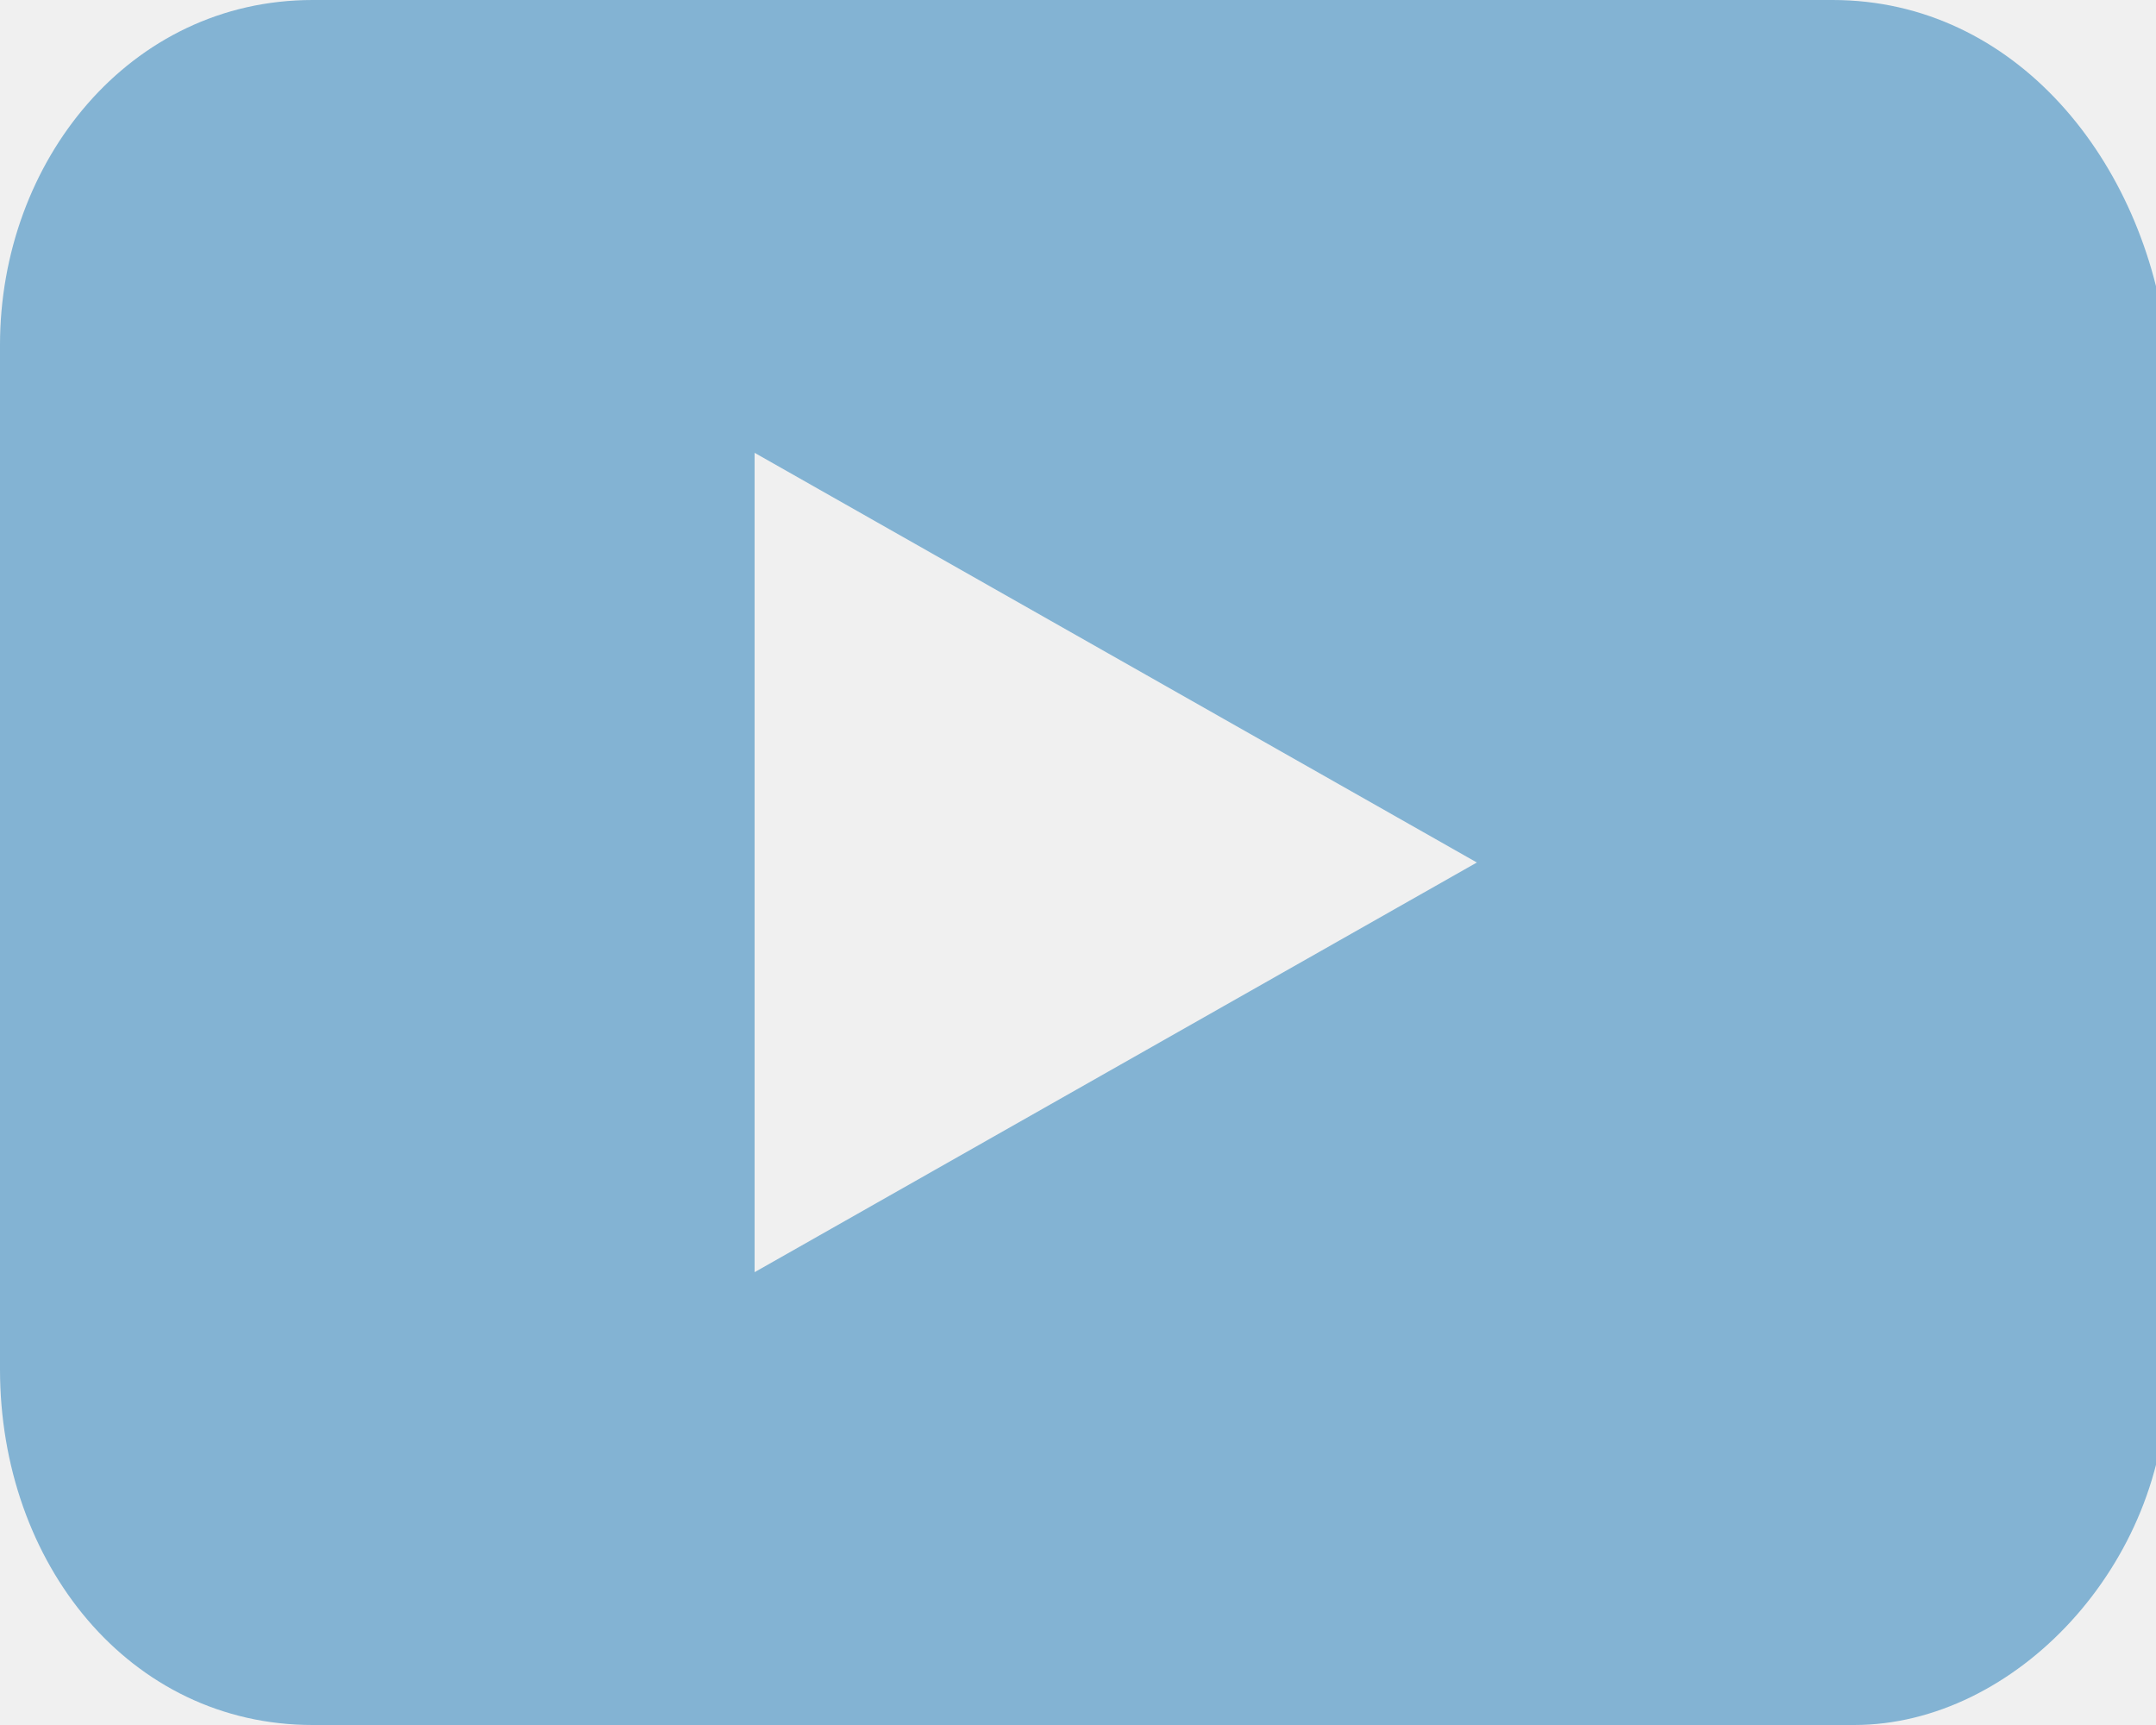
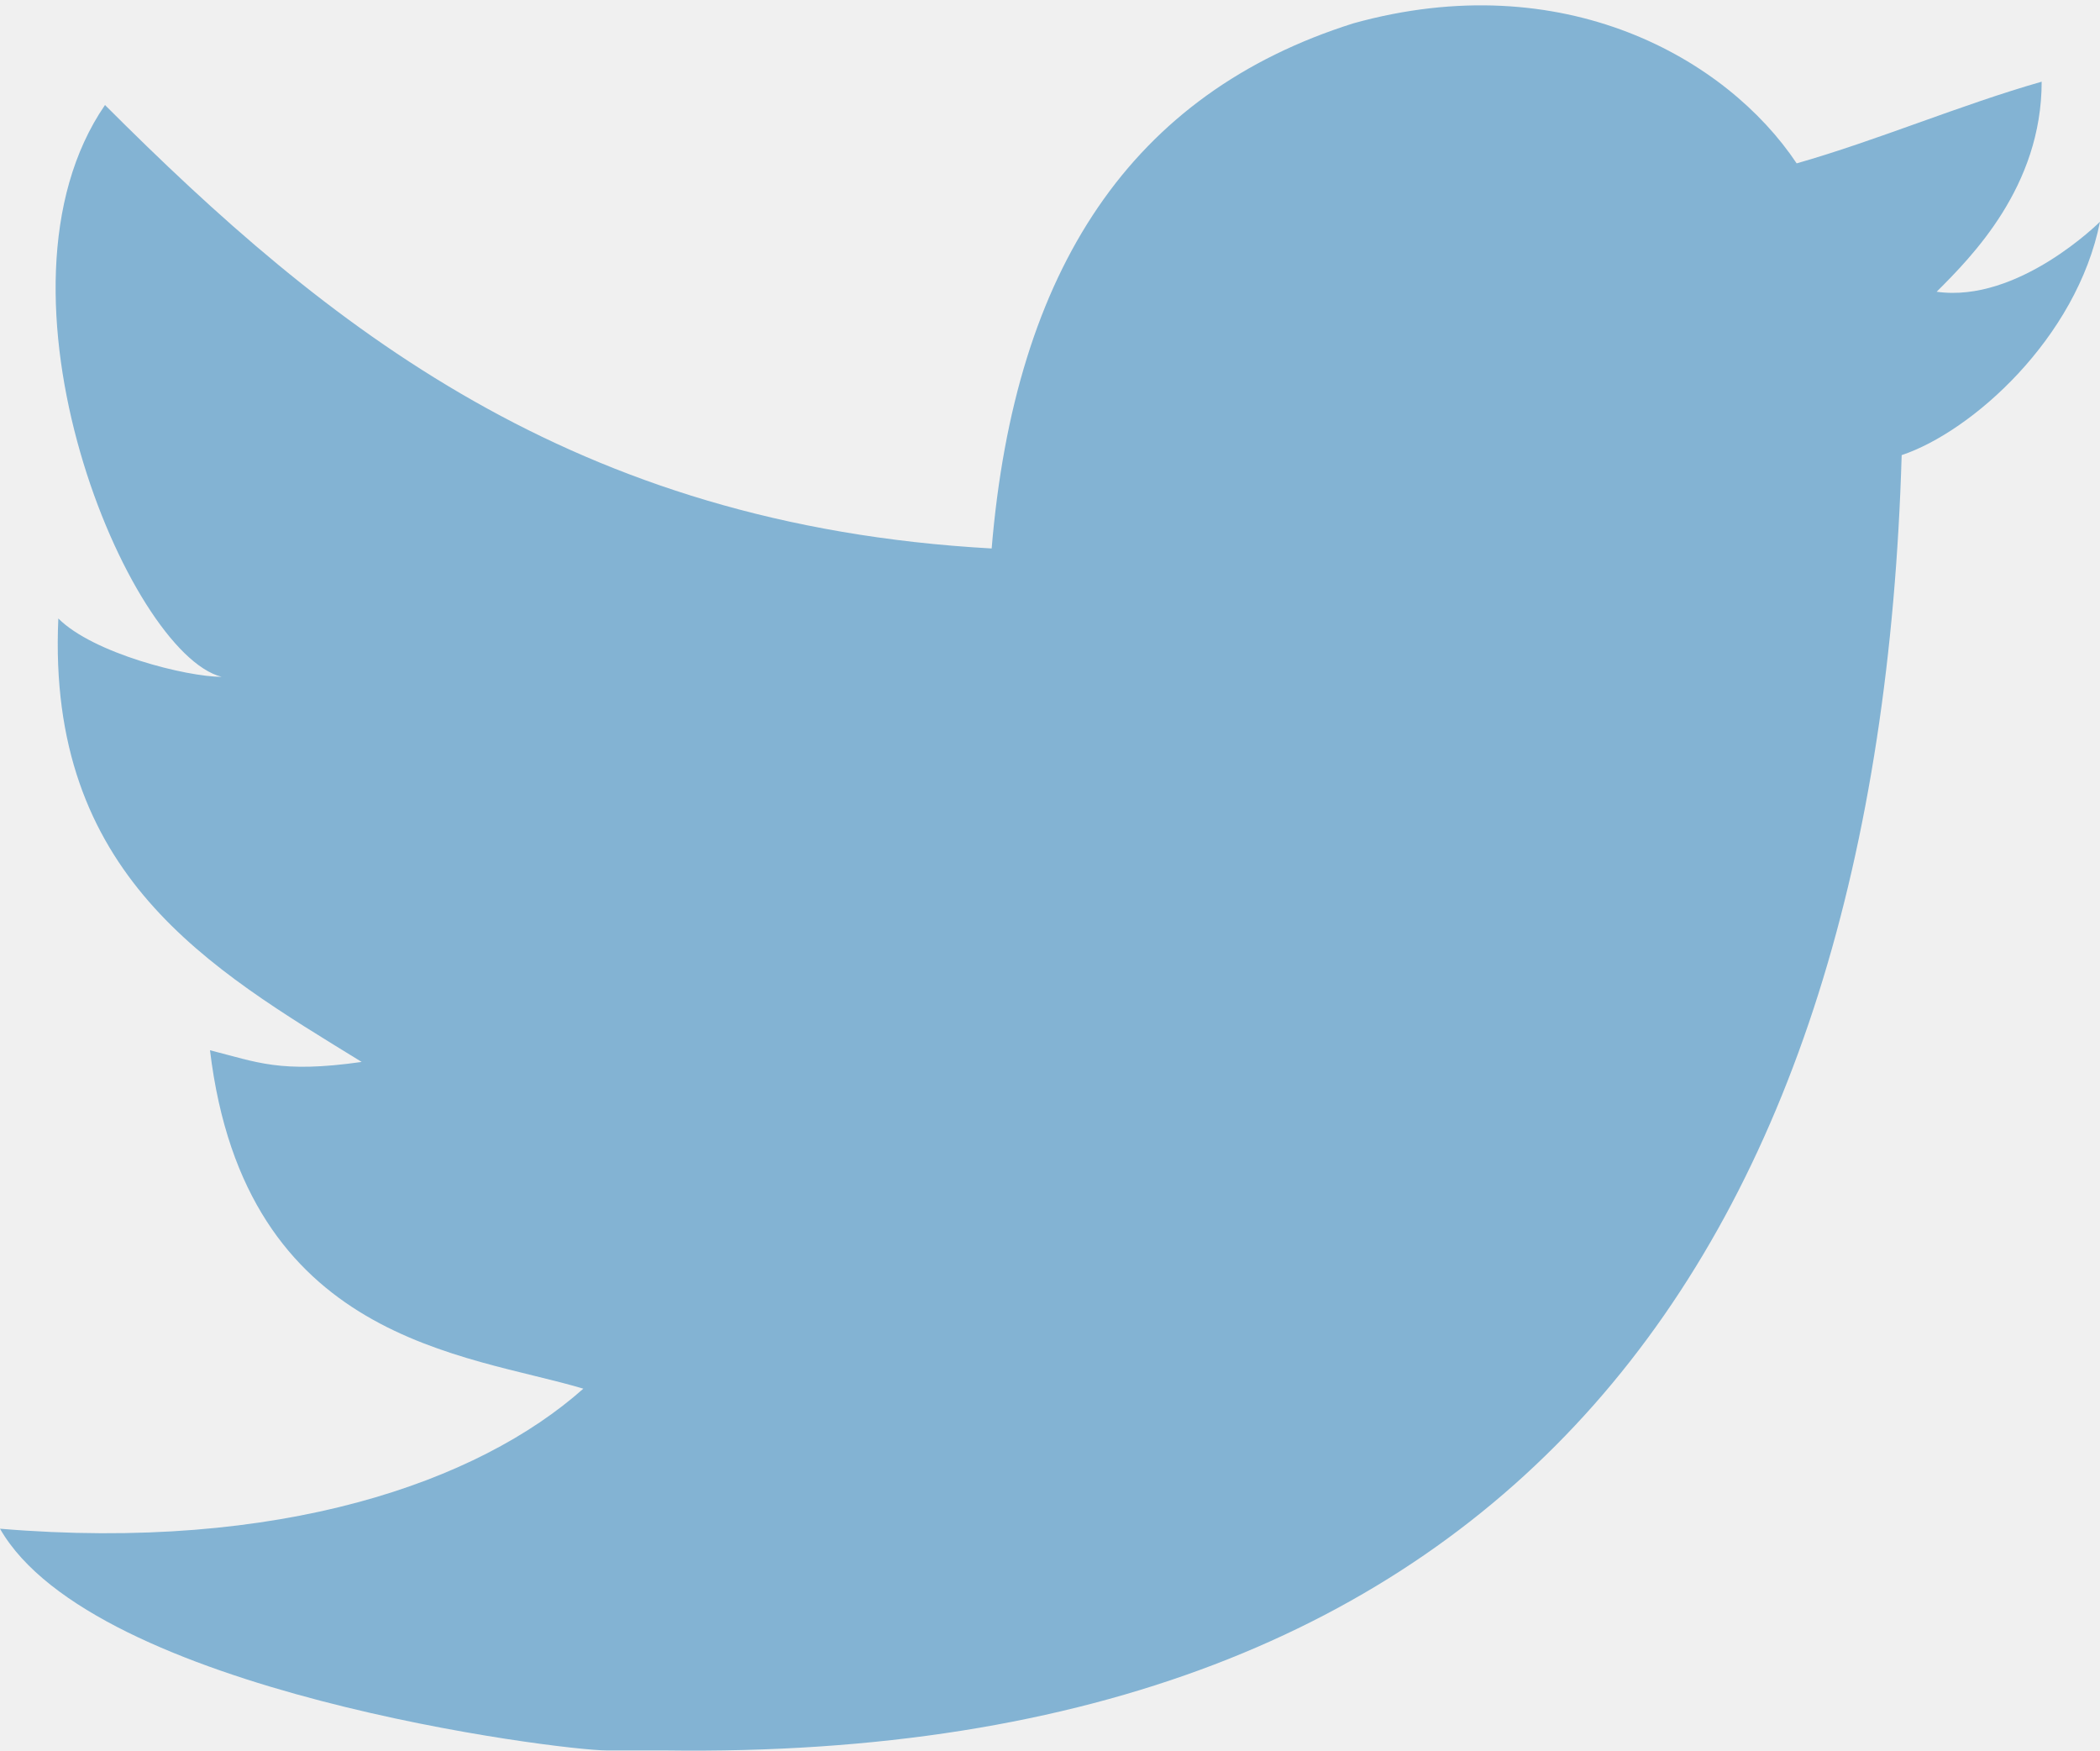
- <svg xmlns="http://www.w3.org/2000/svg" width="20" height="16" viewBox="0 0 20 16" fill="none">
-   <path d="M17 0H2.9C1.2 0 0 1.5 0 3.2V12.7C0 14.5 1.2 16 2.9 16H17.2C18.7 16 20.1 14.5 20.1 12.8V3.2C19.9 1.5 18.7 0 17 0ZM7 11.8V4.2L13.7 8L7 11.8Z" fill="#83B3D3" />
+ <svg xmlns="http://www.w3.org/2000/svg" width="18" height="15" viewBox="0 0 18 15" fill="none">
+   <g clip-path="url(#clip0_24196_690)">
+     <path d="M11.6 0.2C13.4 -0.3 14.8 0.5 15.4 1.4C16.1 1.2 16.8 0.9 17.5 0.7C17.5 1.6 16.9 2.2 16.6 2.5C17.3 2.6 18 1.9 18 1.9C17.8 2.9 16.9 3.7 16.3 3.9C16.1 10.7 13 15.1 5.7 15C5.1 15 5.8 15 5.2 15C4.8 15 0.8 14.5 0 13.1C2.4 13.3 4.1 12.7 5 11.9C4 11.6 2.1 11.5 1.8 9C2.2 9.1 2.4 9.2 3.1 9.1C1.8 8.3 0.4 7.5 0.5 5.3C0.8 5.6 1.6 5.8 1.9 5.8C1.1 5.6 -0.2 2.5 0.9 0.9C2.8 2.8 4.9 4.5 8.5 4.7C8.7 2.3 9.7 0.8 11.6 0.2Z" fill="#83B3D3" />
+   </g>
+   <defs>
+     <clipPath id="clip0_24196_690">
+       <rect width="18" height="15" fill="white" />
+     </clipPath>
+   </defs>
</svg>
